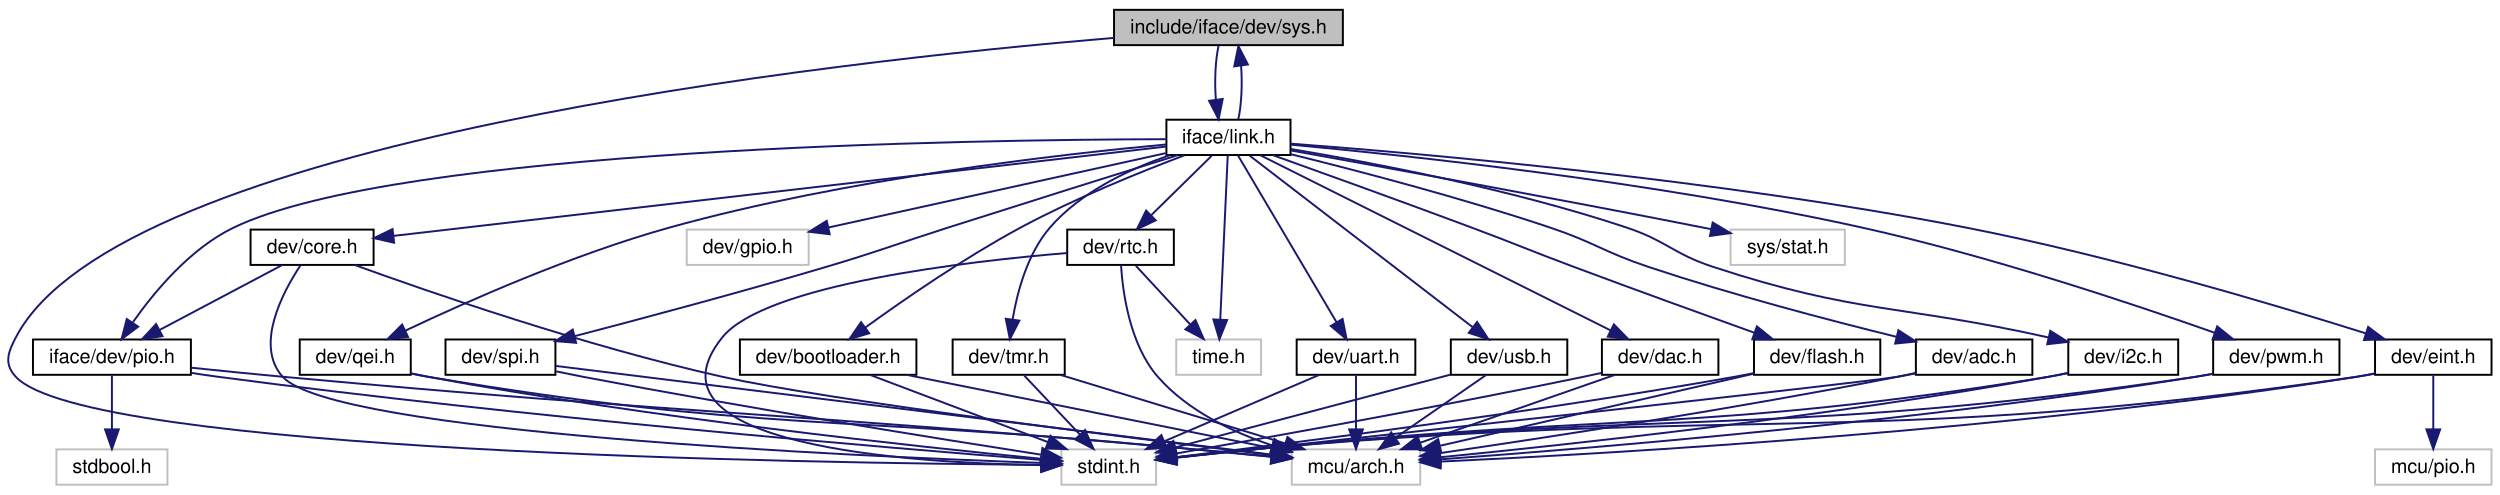
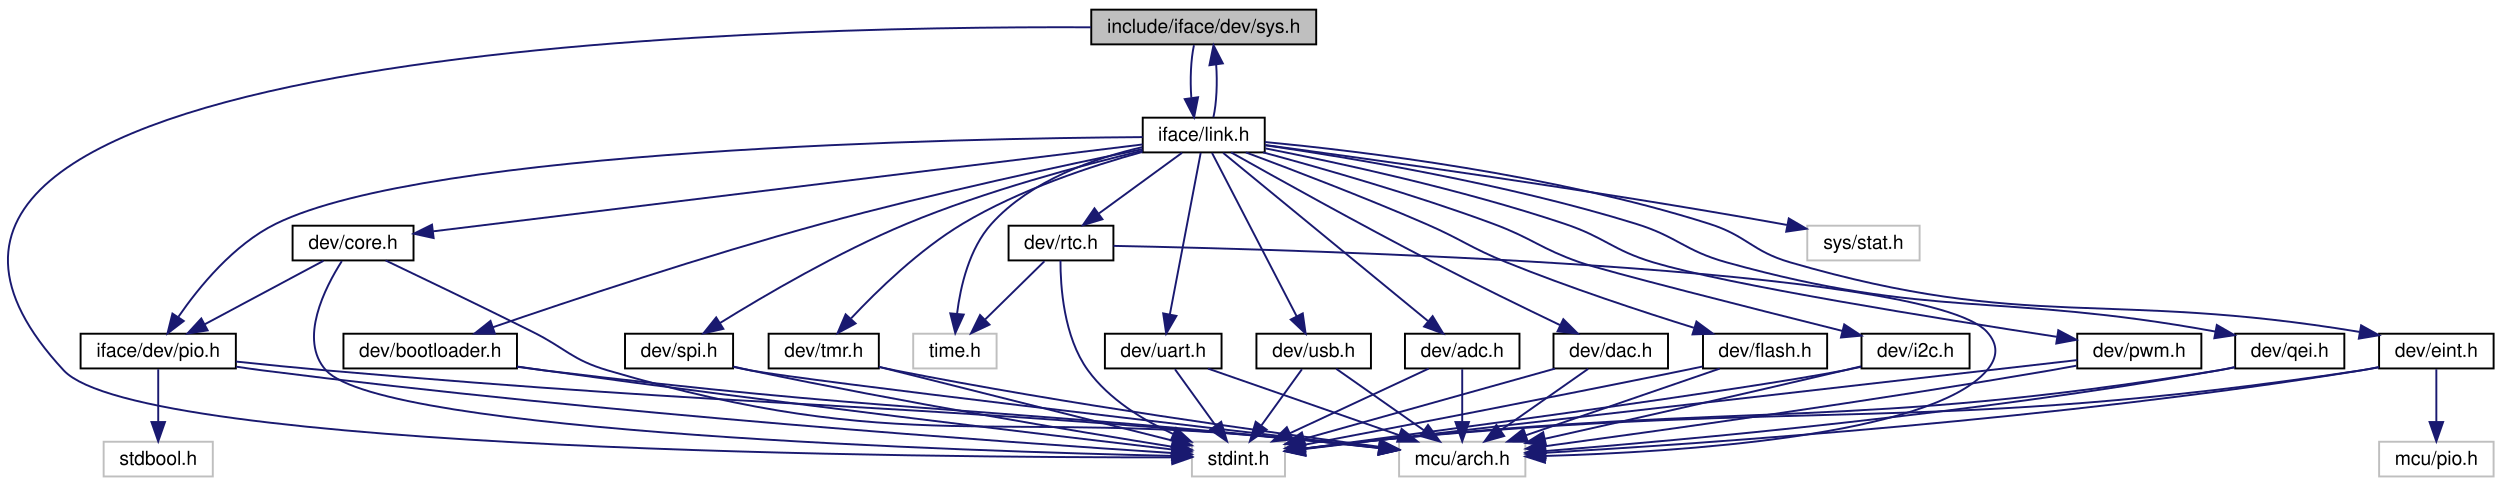
- <svg xmlns="http://www.w3.org/2000/svg" xmlns:xlink="http://www.w3.org/1999/xlink" width="1274pt" height="252pt" viewBox="0.00 0.00 1274.04 252.00">
+ <svg xmlns="http://www.w3.org/2000/svg" xmlns:xlink="http://www.w3.org/1999/xlink" width="1296pt" height="252pt" viewBox="0.00 0.00 1296.02 252.00">
  <g id="graph0" class="graph" transform="scale(1 1) rotate(0) translate(4 248)">
    <g id="node1" class="node">
-       <polygon fill="#bfbfbf" stroke="black" points="563.735,-225 563.735,-243 680.345,-243 680.345,-225 563.735,-225" />
-       <text text-anchor="middle" x="622.04" y="-231" font-family="Helvetica,sans-Serif" font-size="10.00">include/iface/dev/sys.h</text>
+       <polygon fill="#bfbfbf" stroke="black" points="561.719,-225 561.719,-243 678.33,-243 678.33,-225 561.719,-225" />
+       <text text-anchor="middle" x="620.025" y="-231" font-family="Helvetica,sans-Serif" font-size="10.00">include/iface/dev/sys.h</text>
    </g>
    <g id="node2" class="node">
-       <polygon fill="none" stroke="#bfbfbf" points="536.919,-1 536.919,-19 585.16,-19 585.16,-1 536.919,-1" />
-       <text text-anchor="middle" x="561.04" y="-7" font-family="Helvetica,sans-Serif" font-size="10.00">stdint.h</text>
+       <polygon fill="none" stroke="#bfbfbf" points="613.904,-1 613.904,-19 662.145,-19 662.145,-1 613.904,-1" />
+       <text text-anchor="middle" x="638.025" y="-7" font-family="Helvetica,sans-Serif" font-size="10.00">stdint.h</text>
    </g>
    <g id="edge1" class="edge">
-       <path fill="none" stroke="midnightblue" d="M563.681,-228.706C419.877,-216.629 56.344,-176.459 4.04,-76 -0.065,-68.116 -1.987,-62.534 4.04,-56 39.523,-17.535 410.864,-11.943 526.716,-11.135" />
-       <polygon fill="midnightblue" stroke="midnightblue" points="526.823,-14.634 536.801,-11.072 526.78,-7.634 526.823,-14.634" />
+       <path fill="none" stroke="midnightblue" d="M561.527,-233.849C384.2,-234.646 -125.962,-222.862 29.024,-56 68.245,-13.774 480.186,-10.815 603.401,-10.881" />
+       <polygon fill="midnightblue" stroke="midnightblue" points="603.746,-14.382 613.751,-10.895 603.755,-7.382 603.746,-14.382" />
    </g>
    <g id="node3" class="node">
      <g id="a_node3">
        <a xlink:href="iface_2link_8h.html" target="_top" xlink:title="Link Layer Header. ">
-           <polygon fill="none" stroke="black" points="590.417,-169 590.417,-187 653.663,-187 653.663,-169 590.417,-169" />
-           <text text-anchor="middle" x="622.04" y="-175" font-family="Helvetica,sans-Serif" font-size="10.00">iface/link.h</text>
+           <polygon fill="none" stroke="black" points="588.401,-169 588.401,-187 651.648,-187 651.648,-169 588.401,-169" />
+           <text text-anchor="middle" x="620.025" y="-175" font-family="Helvetica,sans-Serif" font-size="10.00">iface/link.h</text>
        </a>
      </g>
    </g>
    <g id="edge2" class="edge">
-       <path fill="none" stroke="midnightblue" d="M616.977,-224.562C615.365,-217.308 614.908,-206.588 615.606,-197.369" />
-       <polygon fill="midnightblue" stroke="midnightblue" points="619.109,-197.59 617.03,-187.201 612.177,-196.619 619.109,-197.59" />
-     </g>
-     <g id="edge55" class="edge">
-       <path fill="none" stroke="midnightblue" d="M627.049,-187.201C628.704,-194.459 629.179,-205.313 628.473,-214.633" />
-       <polygon fill="midnightblue" stroke="midnightblue" points="625.003,-214.178 627.102,-224.562 631.937,-215.135 625.003,-214.178" />
+       <path fill="none" stroke="midnightblue" d="M614.962,-224.562C613.35,-217.308 612.893,-206.588 613.591,-197.369" />
+       <polygon fill="midnightblue" stroke="midnightblue" points="617.094,-197.59 615.015,-187.201 610.162,-196.619 617.094,-197.59" />
+     </g>
+     <g id="edge54" class="edge">
+       <path fill="none" stroke="midnightblue" d="M625.034,-187.201C626.689,-194.459 627.164,-205.313 626.458,-214.633" />
+       <polygon fill="midnightblue" stroke="midnightblue" points="622.988,-214.178 625.087,-224.562 629.922,-215.135 622.988,-214.178" />
    </g>
    <g id="node4" class="node">
-       <polygon fill="none" stroke="#bfbfbf" points="877.922,-113 877.922,-131 936.158,-131 936.158,-113 877.922,-113" />
-       <text text-anchor="middle" x="907.04" y="-119" font-family="Helvetica,sans-Serif" font-size="10.00">sys/stat.h</text>
+       <polygon fill="none" stroke="#bfbfbf" points="932.906,-113 932.906,-131 991.143,-131 991.143,-113 932.906,-113" />
+       <text text-anchor="middle" x="962.025" y="-119" font-family="Helvetica,sans-Serif" font-size="10.00">sys/stat.h</text>
    </g>
    <g id="edge3" class="edge">
-       <path fill="none" stroke="midnightblue" d="M653.795,-171.33C700.087,-163.011 788.787,-146.87 864.04,-132 865.302,-131.751 866.585,-131.495 867.881,-131.235" />
-       <polygon fill="midnightblue" stroke="midnightblue" points="868.815,-134.616 877.914,-129.189 867.416,-127.758 868.815,-134.616" />
+       <path fill="none" stroke="midnightblue" d="M651.983,-172.799C706.786,-165.459 822.15,-149.413 919.025,-132 920.113,-131.804 921.216,-131.602 922.329,-131.394" />
+       <polygon fill="midnightblue" stroke="midnightblue" points="923.314,-134.768 932.46,-129.419 921.975,-127.898 923.314,-134.768" />
    </g>
    <g id="node5" class="node">
-       <polygon fill="none" stroke="#bfbfbf" points="595.424,-57 595.424,-75 638.655,-75 638.655,-57 595.424,-57" />
-       <text text-anchor="middle" x="617.04" y="-63" font-family="Helvetica,sans-Serif" font-size="10.00">time.h</text>
+       <polygon fill="none" stroke="#bfbfbf" points="469.409,-57 469.409,-75 512.64,-75 512.64,-57 469.409,-57" />
+       <text text-anchor="middle" x="491.025" y="-63" font-family="Helvetica,sans-Serif" font-size="10.00">time.h</text>
    </g>
    <g id="edge4" class="edge">
-       <path fill="none" stroke="midnightblue" d="M621.664,-168.732C620.864,-151.127 618.975,-109.575 617.875,-85.372" />
-       <polygon fill="midnightblue" stroke="midnightblue" points="621.357,-84.896 617.406,-75.065 614.364,-85.213 621.357,-84.896" />
+       <path fill="none" stroke="midnightblue" d="M588.224,-171.728C563.585,-166.026 530.329,-154.532 510.025,-132 498.474,-119.181 493.922,-99.697 492.141,-85.403" />
+       <polygon fill="midnightblue" stroke="midnightblue" points="495.612,-84.922 491.226,-75.278 488.64,-85.553 495.612,-84.922" />
    </g>
    <g id="node6" class="node">
      <g id="a_node6">
        <a xlink:href="adc_8h.html" target="_top" xlink:title="Analog to Digital Converter Header File. ">
-           <polygon fill="none" stroke="black" points="972.358,-57 972.358,-75 1031.72,-75 1031.72,-57 972.358,-57" />
-           <text text-anchor="middle" x="1002.04" y="-63" font-family="Helvetica,sans-Serif" font-size="10.00">dev/adc.h</text>
+           <polygon fill="none" stroke="black" points="724.342,-57 724.342,-75 783.707,-75 783.707,-57 724.342,-57" />
+           <text text-anchor="middle" x="754.025" y="-63" font-family="Helvetica,sans-Serif" font-size="10.00">dev/adc.h</text>
        </a>
      </g>
    </g>
    <g id="edge5" class="edge">
-       <path fill="none" stroke="midnightblue" d="M653.798,-169.416C687.07,-161.208 740.701,-147.234 786.04,-132 808.727,-124.377 813.34,-119.588 836.04,-112 878.642,-97.758 928.499,-84.715 962.372,-76.38" />
-       <polygon fill="midnightblue" stroke="midnightblue" points="963.459,-79.717 972.346,-73.948 961.801,-72.916 963.459,-79.717" />
+       <path fill="none" stroke="midnightblue" d="M630.096,-168.732C652.712,-150.167 707.77,-104.97 736.272,-81.573" />
+       <polygon fill="midnightblue" stroke="midnightblue" points="738.691,-84.115 744.2,-75.065 734.25,-78.705 738.691,-84.115" />
    </g>
    <g id="node8" class="node">
      <g id="a_node8">
        <a xlink:href="bootloader_8h.html" target="_top" xlink:title="Analog to Digital Converter Header File. ">
-           <polygon fill="none" stroke="black" points="373.062,-57 373.062,-75 463.017,-75 463.017,-57 373.062,-57" />
-           <text text-anchor="middle" x="418.04" y="-63" font-family="Helvetica,sans-Serif" font-size="10.00">dev/bootloader.h</text>
+           <polygon fill="none" stroke="black" points="174.047,-57 174.047,-75 264.002,-75 264.002,-57 174.047,-57" />
+           <text text-anchor="middle" x="219.025" y="-63" font-family="Helvetica,sans-Serif" font-size="10.00">dev/bootloader.h</text>
        </a>
      </g>
    </g>
    <g id="edge8" class="edge">
-       <path fill="none" stroke="midnightblue" d="M599.561,-168.845C577.716,-160.599 543.858,-146.965 516.04,-132 487.325,-116.553 456.297,-95.081 437.017,-81.114" />
-       <polygon fill="midnightblue" stroke="midnightblue" points="438.934,-78.18 428.797,-75.097 434.799,-83.828 438.934,-78.18" />
+       <path fill="none" stroke="midnightblue" d="M588.267,-170.665C548.983,-162.627 480.174,-147.886 422.025,-132 361.143,-115.368 291.285,-92.048 251.43,-78.333" />
+       <polygon fill="midnightblue" stroke="midnightblue" points="252.563,-75.021 241.968,-75.063 250.276,-81.637 252.563,-75.021" />
    </g>
    <g id="node9" class="node">
      <g id="a_node9">
        <a xlink:href="core_8h.html" target="_top" xlink:title="Analog to Digital Converter Header File. ">
-           <polygon fill="none" stroke="black" points="123.693,-113 123.693,-131 186.387,-131 186.387,-113 123.693,-113" />
-           <text text-anchor="middle" x="155.04" y="-119" font-family="Helvetica,sans-Serif" font-size="10.00">dev/core.h</text>
+           <polygon fill="none" stroke="black" points="147.677,-113 147.677,-131 210.372,-131 210.372,-113 147.677,-113" />
+           <text text-anchor="middle" x="179.025" y="-119" font-family="Helvetica,sans-Serif" font-size="10.00">dev/core.h</text>
        </a>
      </g>
    </g>
    <g id="edge11" class="edge">
-       <path fill="none" stroke="midnightblue" d="M590.308,-173.331C508.175,-163.834 288.626,-138.447 196.568,-127.802" />
-       <polygon fill="midnightblue" stroke="midnightblue" points="196.843,-124.311 186.508,-126.639 196.039,-131.264 196.843,-124.311" />
+       <path fill="none" stroke="midnightblue" d="M588.309,-173.116C510.12,-163.542 308.13,-138.809 220.55,-128.085" />
+       <polygon fill="midnightblue" stroke="midnightblue" points="220.804,-124.59 210.453,-126.848 219.953,-131.538 220.804,-124.59" />
    </g>
    <g id="node10" class="node">
      <g id="a_node10">
        <a xlink:href="pio_8h.html" target="_top" xlink:title="General Purpose Input/Output Header File. ">
-           <polygon fill="none" stroke="black" points="12.796,-57 12.796,-75 93.283,-75 93.283,-57 12.796,-57" />
-           <text text-anchor="middle" x="53.04" y="-63" font-family="Helvetica,sans-Serif" font-size="10.00">iface/dev/pio.h</text>
+           <polygon fill="none" stroke="black" points="37.781,-57 37.781,-75 118.268,-75 118.268,-57 37.781,-57" />
+           <text text-anchor="middle" x="78.025" y="-63" font-family="Helvetica,sans-Serif" font-size="10.00">iface/dev/pio.h</text>
+         </a>
+       </g>
+     </g>
+     <g id="edge18" class="edge">
+       <path fill="none" stroke="midnightblue" d="M588.364,-176.926C494.378,-176.259 218.593,-170.948 139.025,-132 117.154,-121.294 99.124,-99.194 88.476,-83.75" />
+       <polygon fill="midnightblue" stroke="midnightblue" points="91.246,-81.593 82.831,-75.156 85.395,-85.436 91.246,-81.593" />
+     </g>
+     <g id="node12" class="node">
+       <g id="a_node12">
+         <a xlink:href="dac_8h.html" target="_top" xlink:title="DAC Header File. ">
+           <polygon fill="none" stroke="black" points="801.342,-57 801.342,-75 860.707,-75 860.707,-57 801.342,-57" />
+           <text text-anchor="middle" x="831.025" y="-63" font-family="Helvetica,sans-Serif" font-size="10.00">dev/dac.h</text>
        </a>
      </g>
    </g>
    <g id="edge19" class="edge">
-       <path fill="none" stroke="midnightblue" d="M590.081,-177.071C492.436,-176.84 199.533,-172.687 115.04,-132 92.932,-121.354 74.579,-99.24 63.716,-83.777" />
-       <polygon fill="midnightblue" stroke="midnightblue" points="66.426,-81.533 57.954,-75.17 60.609,-85.427 66.426,-81.533" />
-     </g>
-     <g id="node12" class="node">
-       <polygon fill="none" stroke="#bfbfbf" points="345.966,-113 345.966,-131 408.113,-131 408.113,-113 345.966,-113" />
-       <text text-anchor="middle" x="377.04" y="-119" font-family="Helvetica,sans-Serif" font-size="10.00">dev/gpio.h</text>
-     </g>
-     <g id="edge18" class="edge">
-       <path fill="none" stroke="midnightblue" d="M590.01,-169.94C545.932,-160.225 466.545,-142.728 418.138,-132.058" />
-       <polygon fill="midnightblue" stroke="midnightblue" points="418.821,-128.625 408.302,-129.891 417.315,-135.461 418.821,-128.625" />
+       <path fill="none" stroke="midnightblue" d="M634.201,-168.987C656.394,-156.504 700.762,-131.795 739.025,-112 760.978,-100.642 786.218,-88.35 804.701,-79.487" />
+       <polygon fill="midnightblue" stroke="midnightblue" points="806.44,-82.536 813.954,-75.067 803.422,-76.22 806.44,-82.536" />
    </g>
    <g id="node13" class="node">
      <g id="a_node13">
-         <a xlink:href="dac_8h.html" target="_top" xlink:title="DAC Header File. ">
-           <polygon fill="none" stroke="black" points="812.358,-57 812.358,-75 871.722,-75 871.722,-57 812.358,-57" />
-           <text text-anchor="middle" x="842.04" y="-63" font-family="Helvetica,sans-Serif" font-size="10.00">dev/dac.h</text>
-         </a>
-       </g>
-     </g>
-     <g id="edge20" class="edge">
-       <path fill="none" stroke="midnightblue" d="M638.217,-168.911C676.12,-149.96 770.912,-102.564 816.614,-79.713" />
-       <polygon fill="midnightblue" stroke="midnightblue" points="818.46,-82.703 825.839,-75.1 815.329,-76.442 818.46,-82.703" />
-     </g>
-     <g id="node14" class="node">
-       <g id="a_node14">
        <a xlink:href="eint_8h.html" target="_top" xlink:title="External Interrupt Header File. ">
-           <polygon fill="none" stroke="black" points="1206.36,-57 1206.36,-75 1265.72,-75 1265.72,-57 1206.36,-57" />
-           <text text-anchor="middle" x="1236.04" y="-63" font-family="Helvetica,sans-Serif" font-size="10.00">dev/eint.h</text>
-         </a>
-       </g>
-     </g>
-     <g id="edge23" class="edge">
-       <path fill="none" stroke="midnightblue" d="M653.728,-174.794C718.744,-169.921 871.733,-156.666 998.04,-132 1071.52,-117.651 1155.6,-92.597 1201.56,-78.143" />
-       <polygon fill="midnightblue" stroke="midnightblue" points="1202.84,-81.411 1211.31,-75.055 1200.72,-74.737 1202.84,-81.411" />
+           <polygon fill="none" stroke="black" points="1229.34,-57 1229.34,-75 1288.71,-75 1288.71,-57 1229.34,-57" />
+           <text text-anchor="middle" x="1259.02" y="-63" font-family="Helvetica,sans-Serif" font-size="10.00">dev/eint.h</text>
+         </a>
+       </g>
+     </g>
+     <g id="edge22" class="edge">
+       <path fill="none" stroke="midnightblue" d="M651.74,-174.38C701.688,-169.629 801.302,-157.614 882.025,-132 901.731,-125.747 904.17,-117.768 924.025,-112 1048.18,-75.932 1087.58,-97.801 1219.22,-75.931" />
+       <polygon fill="midnightblue" stroke="midnightblue" points="1220.02,-79.346 1229.28,-74.205 1218.83,-72.447 1220.02,-79.346" />
+     </g>
+     <g id="node15" class="node">
+       <g id="a_node15">
+         <a xlink:href="flash_8h.html" target="_top" xlink:title="Flash Memory Header File. ">
+           <polygon fill="none" stroke="black" points="878.842,-57 878.842,-75 943.207,-75 943.207,-57 878.842,-57" />
+           <text text-anchor="middle" x="911.025" y="-63" font-family="Helvetica,sans-Serif" font-size="10.00">dev/flash.h</text>
+         </a>
+       </g>
+     </g>
+     <g id="edge26" class="edge">
+       <path fill="none" stroke="midnightblue" d="M641.832,-168.997C665.103,-160.334 702.957,-145.888 735.025,-132 753.997,-123.783 757.857,-119.749 777.025,-112 809.303,-98.95 846.961,-86.543 874.121,-78.075" />
+       <polygon fill="midnightblue" stroke="midnightblue" points="875.461,-81.324 883.983,-75.029 873.396,-74.636 875.461,-81.324" />
    </g>
    <g id="node16" class="node">
      <g id="a_node16">
-         <a xlink:href="flash_8h.html" target="_top" xlink:title="Flash Memory Header File. ">
-           <polygon fill="none" stroke="black" points="889.858,-57 889.858,-75 954.222,-75 954.222,-57 889.858,-57" />
-           <text text-anchor="middle" x="922.04" y="-63" font-family="Helvetica,sans-Serif" font-size="10.00">dev/flash.h</text>
-         </a>
-       </g>
-     </g>
-     <g id="edge27" class="edge">
-       <path fill="none" stroke="midnightblue" d="M644.488,-168.999C669.363,-160.098 710.643,-145.228 746.04,-132 769.234,-123.332 774.845,-120.668 798.04,-112 829.15,-100.373 864.805,-87.479 889.873,-78.484" />
-       <polygon fill="midnightblue" stroke="midnightblue" points="891.358,-81.669 899.592,-75.001 888.997,-75.08 891.358,-81.669" />
+         <a xlink:href="i2c_8h.html" target="_top" xlink:title="I2C Header File. ">
+           <polygon fill="none" stroke="black" points="961.012,-57 961.012,-75 1017.04,-75 1017.04,-57 961.012,-57" />
+           <text text-anchor="middle" x="989.025" y="-63" font-family="Helvetica,sans-Serif" font-size="10.00">dev/i2c.h</text>
+         </a>
+       </g>
+     </g>
+     <g id="edge29" class="edge">
+       <path fill="none" stroke="midnightblue" d="M650.852,-168.983C681.442,-160.741 729.488,-147.02 770.025,-132 790.547,-124.396 794.36,-119.209 815.025,-112 827.856,-107.524 903.807,-88.299 951.025,-76.473" />
+       <polygon fill="midnightblue" stroke="midnightblue" points="952.067,-79.82 960.919,-73.998 950.368,-73.029 952.067,-79.82" />
    </g>
    <g id="node17" class="node">
      <g id="a_node17">
-         <a xlink:href="i2c_8h.html" target="_top" xlink:title="I2C Header File. ">
-           <polygon fill="none" stroke="black" points="1050.03,-57 1050.03,-75 1106.05,-75 1106.05,-57 1050.03,-57" />
-           <text text-anchor="middle" x="1078.04" y="-63" font-family="Helvetica,sans-Serif" font-size="10.00">dev/i2c.h</text>
-         </a>
-       </g>
-     </g>
-     <g id="edge30" class="edge">
-       <path fill="none" stroke="midnightblue" d="M653.891,-172.058C694.34,-165.302 765.978,-151.729 825.04,-132 845.414,-125.194 848.629,-118.697 869.04,-112 942.834,-87.786 964.246,-92.951 1040.04,-76 1040.14,-75.978 1040.24,-75.956 1040.34,-75.933" />
-       <polygon fill="midnightblue" stroke="midnightblue" points="1040.87,-79.403 1049.84,-73.763 1039.31,-72.579 1040.87,-79.403" />
+         <a xlink:href="pwm_8h.html" target="_top" xlink:title="Pulse Width Modulation Header File. ">
+           <polygon fill="none" stroke="black" points="1072.85,-57 1072.85,-75 1137.2,-75 1137.2,-57 1072.85,-57" />
+           <text text-anchor="middle" x="1105.02" y="-63" font-family="Helvetica,sans-Serif" font-size="10.00">dev/pwm.h</text>
+         </a>
+       </g>
+     </g>
+     <g id="edge32" class="edge">
+       <path fill="none" stroke="midnightblue" d="M651.93,-171.084C689.538,-163.709 753.671,-149.867 807.025,-132 828.164,-124.921 831.684,-118.448 853.025,-112 891.431,-100.396 1001.02,-82.776 1062.27,-73.398" />
+       <polygon fill="midnightblue" stroke="midnightblue" points="1063.04,-76.822 1072.39,-71.856 1061.98,-69.902 1063.04,-76.822" />
    </g>
    <g id="node18" class="node">
      <g id="a_node18">
-         <a xlink:href="pwm_8h.html" target="_top" xlink:title="Pulse Width Modulation Header File. ">
-           <polygon fill="none" stroke="black" points="1123.86,-57 1123.86,-75 1188.22,-75 1188.22,-57 1123.86,-57" />
-           <text text-anchor="middle" x="1156.04" y="-63" font-family="Helvetica,sans-Serif" font-size="10.00">dev/pwm.h</text>
-         </a>
-       </g>
-     </g>
-     <g id="edge33" class="edge">
-       <path fill="none" stroke="midnightblue" d="M653.976,-174.264C712.301,-168.889 839.75,-155.393 945.04,-132 1009.89,-117.591 1083.64,-92.901 1124.52,-78.454" />
-       <polygon fill="midnightblue" stroke="midnightblue" points="1125.93,-81.666 1134.18,-75.014 1123.58,-75.072 1125.93,-81.666" />
+         <a xlink:href="qei_8h.html" target="_top" xlink:title="Quadrature Encoder Interface Header File. ">
+           <polygon fill="none" stroke="black" points="1154.73,-57 1154.73,-75 1211.32,-75 1211.32,-57 1154.73,-57" />
+           <text text-anchor="middle" x="1183.02" y="-63" font-family="Helvetica,sans-Serif" font-size="10.00">dev/qei.h</text>
+         </a>
+       </g>
+     </g>
+     <g id="edge35" class="edge">
+       <path fill="none" stroke="midnightblue" d="M651.693,-172.722C695.55,-166.329 776.958,-152.767 844.025,-132 865.71,-125.285 869.153,-118.083 891.025,-112 998.173,-82.198 1031.72,-96.671 1144.35,-76.143" />
+       <polygon fill="midnightblue" stroke="midnightblue" points="1145.22,-79.541 1154.4,-74.257 1143.93,-72.661 1145.22,-79.541" />
    </g>
    <g id="node19" class="node">
      <g id="a_node19">
-         <a xlink:href="qei_8h.html" target="_top" xlink:title="Quadrature Encoder Interface Header File. ">
-           <polygon fill="none" stroke="black" points="148.747,-57 148.747,-75 205.333,-75 205.333,-57 148.747,-57" />
-           <text text-anchor="middle" x="177.04" y="-63" font-family="Helvetica,sans-Serif" font-size="10.00">dev/qei.h</text>
-         </a>
-       </g>
-     </g>
-     <g id="edge36" class="edge">
-       <path fill="none" stroke="midnightblue" d="M590.33,-174.385C537.17,-169.474 427.046,-157.03 337.04,-132 288.037,-118.372 233.72,-94.263 202.649,-79.548" />
-       <polygon fill="midnightblue" stroke="midnightblue" points="203.945,-76.288 193.415,-75.125 200.922,-82.601 203.945,-76.288" />
+         <a xlink:href="rtc_8h.html" target="_top" xlink:title="Real Time Clock Header File. ">
+           <polygon fill="none" stroke="black" points="518.85,-113 518.85,-131 573.199,-131 573.199,-113 518.85,-113" />
+           <text text-anchor="middle" x="546.025" y="-119" font-family="Helvetica,sans-Serif" font-size="10.00">dev/rtc.h</text>
+         </a>
+       </g>
+     </g>
+     <g id="edge38" class="edge">
+       <path fill="none" stroke="midnightblue" d="M608.786,-168.799C597.376,-160.473 579.479,-147.413 565.711,-137.366" />
+       <polygon fill="midnightblue" stroke="midnightblue" points="567.51,-134.346 557.369,-131.279 563.384,-140.001 567.51,-134.346" />
    </g>
    <g id="node20" class="node">
      <g id="a_node20">
-         <a xlink:href="rtc_8h.html" target="_top" xlink:title="Real Time Clock Header File. ">
-           <polygon fill="none" stroke="black" points="539.865,-113 539.865,-131 594.215,-131 594.215,-113 539.865,-113" />
-           <text text-anchor="middle" x="567.04" y="-119" font-family="Helvetica,sans-Serif" font-size="10.00">dev/rtc.h</text>
-         </a>
-       </g>
-     </g>
-     <g id="edge39" class="edge">
-       <path fill="none" stroke="midnightblue" d="M613.446,-168.562C605.245,-160.511 592.697,-148.191 582.715,-138.391" />
-       <polygon fill="midnightblue" stroke="midnightblue" points="584.981,-135.71 575.393,-131.201 580.077,-140.705 584.981,-135.71" />
+         <a xlink:href="spi_8h.html" target="_top" xlink:title="Serial Peripheral Interface Header File. ">
+           <polygon fill="none" stroke="black" points="320.012,-57 320.012,-75 376.037,-75 376.037,-57 320.012,-57" />
+           <text text-anchor="middle" x="348.025" y="-63" font-family="Helvetica,sans-Serif" font-size="10.00">dev/spi.h</text>
+         </a>
+       </g>
+     </g>
+     <g id="edge42" class="edge">
+       <path fill="none" stroke="midnightblue" d="M588.363,-169.906C556.735,-162.323 507.05,-149.051 466.025,-132 430.718,-117.326 392.385,-94.887 369.288,-80.584" />
+       <polygon fill="midnightblue" stroke="midnightblue" points="370.99,-77.52 360.657,-75.177 367.273,-83.452 370.99,-77.52" />
    </g>
    <g id="node21" class="node">
      <g id="a_node21">
-         <a xlink:href="spi_8h.html" target="_top" xlink:title="Serial Peripheral Interface Header File. ">
-           <polygon fill="none" stroke="black" points="223.028,-57 223.028,-75 279.052,-75 279.052,-57 223.028,-57" />
-           <text text-anchor="middle" x="251.04" y="-63" font-family="Helvetica,sans-Serif" font-size="10.00">dev/spi.h</text>
-         </a>
-       </g>
-     </g>
-     <g id="edge43" class="edge">
-       <path fill="none" stroke="midnightblue" d="M596.189,-168.926C567.534,-159.963 519.957,-145.037 479.04,-132 451.453,-123.21 444.798,-120.234 417.04,-112 373.326,-99.032 322.698,-85.524 288.959,-76.733" />
-       <polygon fill="midnightblue" stroke="midnightblue" points="289.615,-73.288 279.056,-74.163 287.856,-80.063 289.615,-73.288" />
+         <a xlink:href="tmr_8h.html" target="_top" xlink:title="Timer Header File. ">
+           <polygon fill="none" stroke="black" points="394.458,-57 394.458,-75 451.591,-75 451.591,-57 394.458,-57" />
+           <text text-anchor="middle" x="423.025" y="-63" font-family="Helvetica,sans-Serif" font-size="10.00">dev/tmr.h</text>
+         </a>
+       </g>
+     </g>
+     <g id="edge45" class="edge">
+       <path fill="none" stroke="midnightblue" d="M588.216,-169.247C562.011,-162.013 524.502,-149.668 495.025,-132 472.566,-118.539 450.828,-97.452 437.221,-82.968" />
+       <polygon fill="midnightblue" stroke="midnightblue" points="439.54,-80.319 430.204,-75.31 434.379,-85.047 439.54,-80.319" />
    </g>
    <g id="node22" class="node">
      <g id="a_node22">
-         <a xlink:href="tmr_8h.html" target="_top" xlink:title="Timer Header File. ">
-           <polygon fill="none" stroke="black" points="481.473,-57 481.473,-75 538.606,-75 538.606,-57 481.473,-57" />
-           <text text-anchor="middle" x="510.04" y="-63" font-family="Helvetica,sans-Serif" font-size="10.00">dev/tmr.h</text>
-         </a>
-       </g>
-     </g>
-     <g id="edge46" class="edge">
-       <path fill="none" stroke="midnightblue" d="M591.99,-168.868C572.133,-162.051 546.931,-150.413 531.04,-132 519.668,-118.824 514.433,-99.391 512.036,-85.207" />
-       <polygon fill="midnightblue" stroke="midnightblue" points="515.486,-84.608 510.659,-75.176 508.551,-85.559 515.486,-84.608" />
+         <a xlink:href="uart_8h.html" target="_top" xlink:title="Universal Asynchronous Receiver/Transmitter Header File. ">
+           <polygon fill="none" stroke="black" points="568.788,-57 568.788,-75 629.261,-75 629.261,-57 568.788,-57" />
+           <text text-anchor="middle" x="599.025" y="-63" font-family="Helvetica,sans-Serif" font-size="10.00">dev/uart.h</text>
+         </a>
+       </g>
+     </g>
+     <g id="edge48" class="edge">
+       <path fill="none" stroke="midnightblue" d="M618.446,-168.732C615.07,-151.047 607.08,-109.196 602.469,-85.043" />
+       <polygon fill="midnightblue" stroke="midnightblue" points="605.877,-84.231 600.564,-75.065 599.002,-85.544 605.877,-84.231" />
    </g>
    <g id="node23" class="node">
      <g id="a_node23">
-         <a xlink:href="uart_8h.html" target="_top" xlink:title="Universal Asynchronous Receiver/Transmitter Header File. ">
-           <polygon fill="none" stroke="black" points="656.803,-57 656.803,-75 717.276,-75 717.276,-57 656.803,-57" />
-           <text text-anchor="middle" x="687.04" y="-63" font-family="Helvetica,sans-Serif" font-size="10.00">dev/uart.h</text>
-         </a>
-       </g>
+         <a xlink:href="usb_8h.html" target="_top" xlink:title="Universal Serial Bus Header File. ">
+           <polygon fill="none" stroke="black" points="647.342,-57 647.342,-75 706.707,-75 706.707,-57 647.342,-57" />
+           <text text-anchor="middle" x="677.025" y="-63" font-family="Helvetica,sans-Serif" font-size="10.00">dev/usb.h</text>
+         </a>
+       </g>
+     </g>
+     <g id="edge51" class="edge">
+       <path fill="none" stroke="midnightblue" d="M624.309,-168.732C633.597,-150.807 655.75,-108.056 668.18,-84.069" />
+       <polygon fill="midnightblue" stroke="midnightblue" points="671.352,-85.554 672.845,-75.065 665.137,-82.333 671.352,-85.554" />
+     </g>
+     <g id="edge6" class="edge">
+       <path fill="none" stroke="midnightblue" d="M736.658,-56.916C717.609,-48.048 686.807,-33.709 664.691,-23.414" />
+       <polygon fill="midnightblue" stroke="midnightblue" points="666.053,-20.187 655.51,-19.14 663.098,-26.533 666.053,-20.187" />
+     </g>
+     <g id="node7" class="node">
+       <polygon fill="none" stroke="#bfbfbf" points="721.293,-1 721.293,-19 786.756,-19 786.756,-1 721.293,-1" />
+       <text text-anchor="middle" x="754.025" y="-7" font-family="Helvetica,sans-Serif" font-size="10.00">mcu/arch.h</text>
+     </g>
+     <g id="edge7" class="edge">
+       <path fill="none" stroke="midnightblue" d="M754.025,-56.562C754.025,-49.308 754.025,-38.588 754.025,-29.369" />
+       <polygon fill="midnightblue" stroke="midnightblue" points="757.525,-29.201 754.025,-19.201 750.525,-29.201 757.525,-29.201" />
+     </g>
+     <g id="edge9" class="edge">
+       <path fill="none" stroke="midnightblue" d="M264.104,-57.995C268.802,-57.304 273.509,-56.627 278.025,-56 397.404,-39.437 539.449,-22.493 603.581,-14.991" />
+       <polygon fill="midnightblue" stroke="midnightblue" points="604.023,-18.464 613.55,-13.828 603.212,-11.511 604.023,-18.464" />
+     </g>
+     <g id="edge10" class="edge">
+       <path fill="none" stroke="midnightblue" d="M264.084,-57.842C268.786,-57.18 273.499,-56.552 278.025,-56 452.132,-34.766 496.497,-37.455 671.025,-20 683.998,-18.703 698.102,-17.206 710.94,-15.81" />
+       <polygon fill="midnightblue" stroke="midnightblue" points="711.359,-19.285 720.919,-14.718 710.598,-12.326 711.359,-19.285" />
+     </g>
+     <g id="edge12" class="edge">
+       <path fill="none" stroke="midnightblue" d="M173.217,-112.641C164.515,-99 150.579,-71.885 165.025,-56 194.438,-23.655 499.508,-14.021 603.512,-11.665" />
+       <polygon fill="midnightblue" stroke="midnightblue" points="603.856,-15.158 613.778,-11.441 603.704,-8.16 603.856,-15.158" />
+     </g>
+     <g id="edge13" class="edge">
+       <path fill="none" stroke="midnightblue" d="M195.883,-112.987C214.558,-104.077 245.535,-89.199 272.025,-76 289.46,-67.313 292.34,-61.51 311.025,-56 465.256,-10.519 511.093,-36.667 671.025,-20 683.992,-18.649 698.095,-17.136 710.933,-15.742" />
+       <polygon fill="midnightblue" stroke="midnightblue" points="711.35,-19.217 720.913,-14.654 710.592,-12.258 711.35,-19.217" />
+     </g>
+     <g id="edge14" class="edge">
+       <path fill="none" stroke="midnightblue" d="M163.685,-112.799C147.351,-104.065 121.274,-90.123 102.178,-79.914" />
+       <polygon fill="midnightblue" stroke="midnightblue" points="103.647,-76.73 93.178,-75.102 100.346,-82.903 103.647,-76.73" />
+     </g>
+     <g id="edge16" class="edge">
+       <path fill="none" stroke="midnightblue" d="M118.372,-57.929C122.969,-57.227 127.593,-56.566 132.025,-56 308.865,-33.433 521.918,-18.448 603.739,-13.141" />
+       <polygon fill="midnightblue" stroke="midnightblue" points="603.973,-16.633 613.728,-12.499 603.524,-9.648 603.973,-16.633" />
+     </g>
+     <g id="edge17" class="edge">
+       <path fill="none" stroke="midnightblue" d="M118.281,-60.564C132.981,-59.016 149.746,-57.333 165.025,-56 389.628,-36.398 446.47,-40.156 671.025,-20 684.01,-18.834 698.118,-17.377 710.956,-15.976" />
+       <polygon fill="midnightblue" stroke="midnightblue" points="711.379,-19.451 720.934,-14.872 710.609,-12.493 711.379,-19.451" />
+     </g>
+     <g id="node11" class="node">
+       <polygon fill="none" stroke="#bfbfbf" points="49.732,-1 49.732,-19 106.318,-19 106.318,-1 49.732,-1" />
+       <text text-anchor="middle" x="78.025" y="-7" font-family="Helvetica,sans-Serif" font-size="10.00">stdbool.h</text>
+     </g>
+     <g id="edge15" class="edge">
+       <path fill="none" stroke="midnightblue" d="M78.025,-56.562C78.025,-49.308 78.025,-38.588 78.025,-29.369" />
+       <polygon fill="midnightblue" stroke="midnightblue" points="81.525,-29.201 78.025,-19.201 74.525,-29.201 81.525,-29.201" />
+     </g>
+     <g id="edge20" class="edge">
+       <path fill="none" stroke="midnightblue" d="M802.13,-56.916C767.335,-47.18 708.973,-30.851 672.037,-20.517" />
+       <polygon fill="midnightblue" stroke="midnightblue" points="672.799,-17.095 662.225,-17.771 670.913,-23.836 672.799,-17.095" />
+     </g>
+     <g id="edge21" class="edge">
+       <path fill="none" stroke="midnightblue" d="M819.33,-56.799C807.275,-48.345 788.26,-35.009 773.85,-24.904" />
+       <polygon fill="midnightblue" stroke="midnightblue" points="775.774,-21.978 765.577,-19.102 771.755,-27.709 775.774,-21.978" />
+     </g>
+     <g id="edge23" class="edge">
+       <path fill="none" stroke="midnightblue" d="M1229.31,-57.639C1226.18,-57.017 1223.05,-56.453 1220.02,-56 996.181,-22.45 937.329,-41.67 712.025,-20 699.041,-18.751 684.812,-17.091 672.33,-15.537" />
+       <polygon fill="midnightblue" stroke="midnightblue" points="672.682,-12.053 662.321,-14.267 671.801,-18.998 672.682,-12.053" />
+     </g>
+     <g id="edge24" class="edge">
+       <path fill="none" stroke="midnightblue" d="M1229.29,-57.718C1226.17,-57.08 1223.04,-56.492 1220.02,-56 1065.39,-30.802 879.429,-18.038 796.983,-13.269" />
+       <polygon fill="midnightblue" stroke="midnightblue" points="797.165,-9.774 786.983,-12.7 796.768,-16.762 797.165,-9.774" />
+     </g>
+     <g id="node14" class="node">
+       <polygon fill="none" stroke="#bfbfbf" points="1229.35,-1 1229.35,-19 1288.7,-19 1288.7,-1 1229.35,-1" />
+       <text text-anchor="middle" x="1259.02" y="-7" font-family="Helvetica,sans-Serif" font-size="10.00">mcu/pio.h</text>
+     </g>
+     <g id="edge25" class="edge">
+       <path fill="none" stroke="midnightblue" d="M1259.02,-56.562C1259.02,-49.308 1259.02,-38.588 1259.02,-29.369" />
+       <polygon fill="midnightblue" stroke="midnightblue" points="1262.52,-29.201 1259.02,-19.201 1255.52,-29.201 1262.52,-29.201" />
+     </g>
+     <g id="edge27" class="edge">
+       <path fill="none" stroke="midnightblue" d="M878.478,-57.963C875.285,-57.291 872.093,-56.628 869.025,-56 799.208,-41.721 717.299,-26.011 672.183,-17.447" />
+       <polygon fill="midnightblue" stroke="midnightblue" points="672.809,-14.004 662.332,-15.58 671.506,-20.881 672.809,-14.004" />
+     </g>
+     <g id="edge28" class="edge">
+       <path fill="none" stroke="midnightblue" d="M887.52,-56.916C860.852,-47.743 817.165,-32.717 787.073,-22.367" />
+       <polygon fill="midnightblue" stroke="midnightblue" points="788.028,-18.994 777.433,-19.051 785.751,-25.613 788.028,-18.994" />
+     </g>
+     <g id="edge30" class="edge">
+       <path fill="none" stroke="midnightblue" d="M960.804,-57.839C957.848,-57.178 954.881,-56.551 952.025,-56 898.918,-45.76 742.459,-24.743 672.505,-15.514" />
+       <polygon fill="midnightblue" stroke="midnightblue" points="672.813,-12.025 662.442,-14.189 671.899,-18.965 672.813,-12.025" />
+     </g>
+     <g id="edge31" class="edge">
+       <path fill="none" stroke="midnightblue" d="M960.753,-58.077C957.807,-57.369 954.856,-56.666 952.025,-56 898.676,-43.45 837.101,-29.547 796.966,-20.563" />
+       <polygon fill="midnightblue" stroke="midnightblue" points="797.514,-17.099 786.992,-18.332 795.987,-23.93 797.514,-17.099" />
+     </g>
+     <g id="edge33" class="edge">
+       <path fill="none" stroke="midnightblue" d="M1072.81,-61.325C985.336,-51.342 747.532,-24.192 712.025,-20 699.072,-18.471 684.848,-16.751 672.363,-15.227" />
+       <polygon fill="midnightblue" stroke="midnightblue" points="672.701,-11.742 662.35,-14.002 671.85,-18.691 672.701,-11.742" />
+     </g>
+     <g id="edge34" class="edge">
+       <path fill="none" stroke="midnightblue" d="M1072.39,-58.42C1067.91,-57.573 1063.36,-56.743 1059.02,-56 965.961,-40.04 856.327,-24.707 797.151,-16.716" />
+       <polygon fill="midnightblue" stroke="midnightblue" points="797.43,-13.222 787.052,-15.358 796.496,-20.16 797.43,-13.222" />
+     </g>
+     <g id="edge36" class="edge">
+       <path fill="none" stroke="midnightblue" d="M1154.43,-57.578C1151.6,-56.985 1148.77,-56.444 1146.02,-56 954.967,-25.033 904.572,-39.688 712.025,-20 699.049,-18.673 684.821,-16.996 672.338,-15.45" />
+       <polygon fill="midnightblue" stroke="midnightblue" points="672.687,-11.967 662.328,-14.194 671.814,-18.912 672.687,-11.967" />
+     </g>
+     <g id="edge37" class="edge">
+       <path fill="none" stroke="midnightblue" d="M1154.42,-57.669C1151.59,-57.057 1148.76,-56.487 1146.02,-56 1020.2,-33.565 869.566,-19.929 797.116,-14.184" />
+       <polygon fill="midnightblue" stroke="midnightblue" points="797.249,-10.683 787.007,-13.393 796.703,-17.662 797.249,-10.683" />
+     </g>
+     <g id="edge40" class="edge">
+       <path fill="none" stroke="midnightblue" d="M545.756,-112.97C545.718,-99.802 547.378,-73.351 560.025,-56 570.929,-41.039 588.436,-30.29 604.104,-23.058" />
+       <polygon fill="midnightblue" stroke="midnightblue" points="605.738,-26.165 613.546,-19.003 602.976,-19.733 605.738,-26.165" />
+     </g>
+     <g id="edge39" class="edge">
+       <path fill="none" stroke="midnightblue" d="M537.431,-112.562C529.23,-104.511 516.682,-92.191 506.7,-82.391" />
+       <polygon fill="midnightblue" stroke="midnightblue" points="508.966,-79.71 499.378,-75.201 504.061,-84.705 508.966,-79.71" />
+     </g>
+     <g id="edge41" class="edge">
+       <path fill="none" stroke="midnightblue" d="M573.249,-120.536C670.327,-118.604 995.382,-109.65 1026.02,-76 1032.01,-69.428 1031.77,-62.779 1026.02,-56 997.165,-21.974 866.088,-13.641 796.976,-11.625" />
+       <polygon fill="midnightblue" stroke="midnightblue" points="796.933,-8.123 786.845,-11.362 796.751,-15.12 796.933,-8.123" />
+     </g>
+     <g id="edge43" class="edge">
+       <path fill="none" stroke="midnightblue" d="M376.265,-57.938C379.217,-57.258 382.178,-56.599 385.025,-56 462.914,-39.617 555.118,-24.213 603.854,-16.381" />
+       <polygon fill="midnightblue" stroke="midnightblue" points="604.536,-19.816 613.858,-14.781 603.431,-12.904 604.536,-19.816" />
+     </g>
+     <g id="edge44" class="edge">
+       <path fill="none" stroke="midnightblue" d="M376.233,-57.778C379.192,-57.128 382.163,-56.521 385.025,-56 416.479,-50.277 620.321,-26.452 710.836,-15.978" />
+       <polygon fill="midnightblue" stroke="midnightblue" points="711.505,-19.424 721.037,-14.798 710.701,-12.47 711.505,-19.424" />
+     </g>
+     <g id="edge46" class="edge">
+       <path fill="none" stroke="midnightblue" d="M452.02,-57.717C491.517,-47.797 562.102,-30.069 604.038,-19.536" />
+       <polygon fill="midnightblue" stroke="midnightblue" points="604.948,-22.916 613.794,-17.086 603.242,-16.127 604.948,-22.916" />
+     </g>
+     <g id="edge47" class="edge">
+       <path fill="none" stroke="midnightblue" d="M451.653,-57.776C454.475,-57.143 457.301,-56.539 460.025,-56 548.722,-38.459 653.629,-23.861 711.075,-16.386" />
+       <polygon fill="midnightblue" stroke="midnightblue" points="711.765,-19.826 721.234,-15.074 710.868,-12.884 711.765,-19.826" />
    </g>
    <g id="edge49" class="edge">
-       <path fill="none" stroke="midnightblue" d="M626.925,-168.732C637.564,-150.727 663.005,-107.673 677.143,-83.749" />
-       <polygon fill="midnightblue" stroke="midnightblue" points="680.2,-85.455 682.274,-75.065 674.174,-81.894 680.2,-85.455" />
-     </g>
-     <g id="node24" class="node">
-       <g id="a_node24">
-         <a xlink:href="usb_8h.html" target="_top" xlink:title="Universal Serial Bus Header File. ">
-           <polygon fill="none" stroke="black" points="735.358,-57 735.358,-75 794.722,-75 794.722,-57 735.358,-57" />
-           <text text-anchor="middle" x="765.04" y="-63" font-family="Helvetica,sans-Serif" font-size="10.00">dev/usb.h</text>
-         </a>
-       </g>
+       <path fill="none" stroke="midnightblue" d="M605.118,-56.562C610.703,-48.83 619.131,-37.16 626.06,-27.567" />
+       <polygon fill="midnightblue" stroke="midnightblue" points="629.084,-29.358 632.101,-19.201 623.409,-25.259 629.084,-29.358" />
+     </g>
+     <g id="edge50" class="edge">
+       <path fill="none" stroke="midnightblue" d="M622.23,-56.916C648.558,-47.743 691.688,-32.717 721.397,-22.367" />
+       <polygon fill="midnightblue" stroke="midnightblue" points="722.623,-25.646 730.914,-19.051 720.32,-19.036 722.623,-25.646" />
    </g>
    <g id="edge52" class="edge">
-       <path fill="none" stroke="midnightblue" d="M632.788,-168.732C657.026,-150.087 716.186,-104.58 746.487,-81.271" />
-       <polygon fill="midnightblue" stroke="midnightblue" points="748.763,-83.936 754.555,-75.065 744.495,-78.388 748.763,-83.936" />
-     </g>
-     <g id="edge6" class="edge">
-       <path fill="none" stroke="midnightblue" d="M972.301,-57.765C969.184,-57.118 966.054,-56.515 963.04,-56 944.98,-52.916 689.178,-24.951 595.281,-14.724" />
-       <polygon fill="midnightblue" stroke="midnightblue" points="595.489,-11.226 585.169,-13.623 594.731,-18.185 595.489,-11.226" />
-     </g>
-     <g id="node7" class="node">
-       <polygon fill="none" stroke="#bfbfbf" points="654.308,-1 654.308,-19 719.771,-19 719.771,-1 654.308,-1" />
-       <text text-anchor="middle" x="687.04" y="-7" font-family="Helvetica,sans-Serif" font-size="10.00">mcu/arch.h</text>
-     </g>
-     <g id="edge7" class="edge">
-       <path fill="none" stroke="midnightblue" d="M972.272,-57.92C969.161,-57.243 966.04,-56.59 963.04,-56 880.919,-39.848 784.242,-25.043 729.852,-17.096" />
-       <polygon fill="midnightblue" stroke="midnightblue" points="730.277,-13.621 719.878,-15.646 729.27,-20.548 730.277,-13.621" />
-     </g>
-     <g id="edge9" class="edge">
-       <path fill="none" stroke="midnightblue" d="M439.448,-56.916C463.458,-47.849 502.612,-33.063 529.984,-22.727" />
-       <polygon fill="midnightblue" stroke="midnightblue" points="531.366,-25.947 539.485,-19.14 528.893,-19.398 531.366,-25.947" />
-     </g>
-     <g id="edge10" class="edge">
-       <path fill="none" stroke="midnightblue" d="M458.021,-56.974C507.862,-46.969 592.716,-29.935 643.959,-19.648" />
-       <polygon fill="midnightblue" stroke="midnightblue" points="644.933,-23.023 654.049,-17.623 643.555,-16.159 644.933,-23.023" />
-     </g>
-     <g id="edge12" class="edge">
-       <path fill="none" stroke="midnightblue" d="M149.059,-112.672C140.083,-99.075 125.64,-72.021 140.04,-56 165.763,-27.381 431.085,-15.472 526.826,-12.085" />
-       <polygon fill="midnightblue" stroke="midnightblue" points="526.983,-15.582 536.856,-11.74 526.742,-8.586 526.983,-15.582" />
-     </g>
-     <g id="edge13" class="edge">
-       <path fill="none" stroke="midnightblue" d="M176.688,-112.977C214.288,-99.336 294.323,-71.588 364.04,-56 416.547,-44.26 569.125,-25.148 644.241,-16.082" />
-       <polygon fill="midnightblue" stroke="midnightblue" points="644.798,-19.54 654.308,-14.871 643.962,-12.59 644.798,-19.54" />
-     </g>
-     <g id="edge14" class="edge">
-       <path fill="none" stroke="midnightblue" d="M139.548,-112.799C123.052,-104.065 96.717,-90.123 77.432,-79.914" />
-       <polygon fill="midnightblue" stroke="midnightblue" points="78.819,-76.687 68.343,-75.102 75.543,-82.874 78.819,-76.687" />
-     </g>
-     <g id="edge16" class="edge">
-       <path fill="none" stroke="midnightblue" d="M93.393,-57.974C97.989,-57.263 102.612,-56.588 107.04,-56 263.074,-35.287 450.439,-19.615 526.466,-13.639" />
-       <polygon fill="midnightblue" stroke="midnightblue" points="527.16,-17.096 536.858,-12.828 526.616,-10.117 527.16,-17.096" />
-     </g>
-     <g id="edge17" class="edge">
-       <path fill="none" stroke="midnightblue" d="M93.302,-60.632C108.003,-59.09 124.767,-57.395 140.04,-56 341.611,-37.585 392.408,-37.749 594.04,-20 610.344,-18.565 628.243,-16.863 643.946,-15.327" />
-       <polygon fill="midnightblue" stroke="midnightblue" points="644.301,-18.809 653.91,-14.347 643.616,-11.843 644.301,-18.809" />
-     </g>
-     <g id="node11" class="node">
-       <polygon fill="none" stroke="#bfbfbf" points="24.747,-1 24.747,-19 81.333,-19 81.333,-1 24.747,-1" />
-       <text text-anchor="middle" x="53.04" y="-7" font-family="Helvetica,sans-Serif" font-size="10.00">stdbool.h</text>
-     </g>
-     <g id="edge15" class="edge">
-       <path fill="none" stroke="midnightblue" d="M53.04,-56.562C53.04,-49.308 53.04,-38.588 53.04,-29.369" />
-       <polygon fill="midnightblue" stroke="midnightblue" points="56.54,-29.201 53.04,-19.201 49.54,-29.201 56.54,-29.201" />
-     </g>
-     <g id="edge21" class="edge">
-       <path fill="none" stroke="midnightblue" d="M812.258,-57.989C809.149,-57.298 806.033,-56.623 803.04,-56 729.334,-40.65 642.464,-25.115 595.455,-16.92" />
-       <polygon fill="midnightblue" stroke="midnightblue" points="595.948,-13.453 585.496,-15.19 594.749,-20.35 595.948,-13.453" />
-     </g>
-     <g id="edge22" class="edge">
-       <path fill="none" stroke="midnightblue" d="M818.835,-56.916C792.506,-47.743 749.376,-32.717 719.667,-22.367" />
-       <polygon fill="midnightblue" stroke="midnightblue" points="720.745,-19.036 710.15,-19.051 718.442,-25.646 720.745,-19.036" />
-     </g>
-     <g id="edge24" class="edge">
-       <path fill="none" stroke="midnightblue" d="M1206.32,-57.621C1203.2,-57.002 1200.06,-56.445 1197.04,-56 953.8,-20.242 889.987,-41.1 645.04,-20 628.655,-18.589 610.509,-16.687 595.288,-14.995" />
-       <polygon fill="midnightblue" stroke="midnightblue" points="595.604,-11.509 585.275,-13.867 594.819,-18.465 595.604,-11.509" />
-     </g>
-     <g id="edge25" class="edge">
-       <path fill="none" stroke="midnightblue" d="M1206.31,-57.692C1203.19,-57.06 1200.06,-56.479 1197.04,-56 1025.37,-28.754 818.384,-16.875 730.204,-12.785" />
-       <polygon fill="midnightblue" stroke="midnightblue" points="730.198,-9.281 720.05,-12.324 729.881,-16.274 730.198,-9.281" />
-     </g>
-     <g id="node15" class="node">
-       <polygon fill="none" stroke="#bfbfbf" points="1206.36,-1 1206.36,-19 1265.72,-19 1265.72,-1 1206.36,-1" />
-       <text text-anchor="middle" x="1236.04" y="-7" font-family="Helvetica,sans-Serif" font-size="10.00">mcu/pio.h</text>
-     </g>
-     <g id="edge26" class="edge">
-       <path fill="none" stroke="midnightblue" d="M1236.04,-56.562C1236.04,-49.308 1236.04,-38.588 1236.04,-29.369" />
-       <polygon fill="midnightblue" stroke="midnightblue" points="1239.54,-29.201 1236.04,-19.201 1232.54,-29.201 1239.54,-29.201" />
-     </g>
-     <g id="edge28" class="edge">
-       <path fill="none" stroke="midnightblue" d="M889.525,-57.794C886.326,-57.157 883.124,-56.547 880.04,-56 777.131,-37.739 654.485,-22.16 595.75,-15.077" />
-       <polygon fill="midnightblue" stroke="midnightblue" points="595.891,-11.569 585.546,-13.855 595.059,-18.52 595.891,-11.569" />
-     </g>
-     <g id="edge29" class="edge">
-       <path fill="none" stroke="midnightblue" d="M889.857,-57.605C848.369,-48.072 776.094,-31.463 729.962,-20.863" />
-       <polygon fill="midnightblue" stroke="midnightblue" points="730.498,-17.395 719.968,-18.566 728.93,-24.217 730.498,-17.395" />
-     </g>
-     <g id="edge31" class="edge">
-       <path fill="none" stroke="midnightblue" d="M1049.91,-57.868C1046.59,-57.168 1043.25,-56.524 1040.04,-56 866.057,-27.615 820.463,-37.391 645.04,-20 628.675,-18.378 610.531,-16.45 595.306,-14.796" />
-       <polygon fill="midnightblue" stroke="midnightblue" points="595.611,-11.308 585.29,-13.701 594.851,-18.267 595.611,-11.308" />
-     </g>
-     <g id="edge32" class="edge">
-       <path fill="none" stroke="midnightblue" d="M1049.89,-57.982C1046.58,-57.261 1043.24,-56.582 1040.04,-56 928.969,-35.826 796.614,-21.525 729.946,-14.991" />
-       <polygon fill="midnightblue" stroke="midnightblue" points="730.115,-11.491 719.824,-14.01 729.439,-18.459 730.115,-11.491" />
-     </g>
-     <g id="edge34" class="edge">
-       <path fill="none" stroke="midnightblue" d="M1123.44,-57.414C1120.61,-56.886 1117.78,-56.404 1115.04,-56 907.776,-25.466 853.662,-39.162 645.04,-20 628.664,-18.496 610.518,-16.583 595.296,-14.908" />
-       <polygon fill="midnightblue" stroke="midnightblue" points="595.607,-11.421 585.281,-13.794 594.833,-18.378 595.607,-11.421" />
-     </g>
-     <g id="edge35" class="edge">
-       <path fill="none" stroke="midnightblue" d="M1123.43,-57.498C1120.6,-56.952 1117.77,-56.442 1115.04,-56 975.211,-33.374 807.758,-19.581 730.282,-13.946" />
-       <polygon fill="midnightblue" stroke="midnightblue" points="730.184,-10.43 719.959,-13.205 729.683,-17.413 730.184,-10.43" />
-     </g>
-     <g id="edge37" class="edge">
-       <path fill="none" stroke="midnightblue" d="M205.656,-57.711C208.48,-57.091 211.31,-56.507 214.04,-56 327.803,-34.853 464.382,-20.262 526.841,-14.179" />
-       <polygon fill="midnightblue" stroke="midnightblue" points="527.3,-17.651 536.918,-13.209 526.629,-10.683 527.3,-17.651" />
-     </g>
-     <g id="edge38" class="edge">
-       <path fill="none" stroke="midnightblue" d="M205.639,-57.612C208.466,-57.012 211.302,-56.46 214.04,-56 381.338,-27.879 425.167,-36.17 594.04,-20 610.332,-18.44 628.229,-16.712 643.934,-15.19" />
-       <polygon fill="midnightblue" stroke="midnightblue" points="644.283,-18.672 653.899,-14.224 643.608,-11.705 644.283,-18.672" />
-     </g>
-     <g id="edge41" class="edge">
-       <path fill="none" stroke="midnightblue" d="M539.78,-119.069C489.612,-114.887 385.788,-103.097 364.04,-76 319.853,-20.945 458.826,-12.092 526.381,-10.966" />
-       <polygon fill="midnightblue" stroke="midnightblue" points="526.613,-14.463 536.571,-10.845 526.53,-7.464 526.613,-14.463" />
-     </g>
-     <g id="edge40" class="edge">
-       <path fill="none" stroke="midnightblue" d="M574.852,-112.562C582.234,-104.591 593.49,-92.434 602.519,-82.683" />
-       <polygon fill="midnightblue" stroke="midnightblue" points="605.22,-84.917 609.446,-75.201 600.084,-80.161 605.22,-84.917" />
-     </g>
-     <g id="edge42" class="edge">
-       <path fill="none" stroke="midnightblue" d="M567.298,-112.772C568.142,-99.32 571.653,-72.469 586.04,-56 601.126,-38.731 624.124,-27.78 644.365,-21.011" />
-       <polygon fill="midnightblue" stroke="midnightblue" points="645.518,-24.318 654.034,-18.014 643.446,-17.631 645.518,-24.318" />
-     </g>
-     <g id="edge44" class="edge">
-       <path fill="none" stroke="midnightblue" d="M279.471,-58.728C284.003,-57.78 288.645,-56.839 293.04,-56 376.539,-40.052 475.263,-24.261 526.416,-16.306" />
-       <polygon fill="midnightblue" stroke="midnightblue" points="527.24,-19.721 536.586,-14.731 526.168,-12.803 527.24,-19.721" />
-     </g>
-     <g id="edge45" class="edge">
-       <path fill="none" stroke="midnightblue" d="M279.311,-61.498C353.732,-52.281 555.423,-27.301 644.159,-16.311" />
-       <polygon fill="midnightblue" stroke="midnightblue" points="644.659,-19.776 654.153,-15.073 643.799,-12.829 644.659,-19.776" />
-     </g>
-     <g id="edge47" class="edge">
-       <path fill="none" stroke="midnightblue" d="M518.008,-56.562C525.538,-48.59 537.019,-36.434 546.228,-26.683" />
-       <polygon fill="midnightblue" stroke="midnightblue" points="548.972,-28.875 553.294,-19.201 543.883,-24.068 548.972,-28.875" />
-     </g>
-     <g id="edge48" class="edge">
-       <path fill="none" stroke="midnightblue" d="M536.538,-56.916C566.866,-47.663 616.714,-32.455 650.663,-22.098" />
-       <polygon fill="midnightblue" stroke="midnightblue" points="652.106,-25.317 660.649,-19.051 650.063,-18.622 652.106,-25.317" />
-     </g>
-     <g id="edge50" class="edge">
-       <path fill="none" stroke="midnightblue" d="M668.176,-56.916C647.299,-47.968 613.427,-33.452 589.361,-23.138" />
-       <polygon fill="midnightblue" stroke="midnightblue" points="590.602,-19.862 580.032,-19.14 587.845,-26.296 590.602,-19.862" />
-     </g>
-     <g id="edge51" class="edge">
-       <path fill="none" stroke="midnightblue" d="M687.04,-56.562C687.04,-49.308 687.04,-38.588 687.04,-29.369" />
-       <polygon fill="midnightblue" stroke="midnightblue" points="690.54,-29.201 687.04,-19.201 683.54,-29.201 690.54,-29.201" />
+       <path fill="none" stroke="midnightblue" d="M670.931,-56.562C665.346,-48.83 656.918,-37.16 649.989,-27.567" />
+       <polygon fill="midnightblue" stroke="midnightblue" points="652.64,-25.259 643.948,-19.201 646.965,-29.358 652.64,-25.259" />
    </g>
    <g id="edge53" class="edge">
-       <path fill="none" stroke="midnightblue" d="M734.939,-57.032C697.6,-47.148 634.108,-30.341 595.046,-20.002" />
-       <polygon fill="midnightblue" stroke="midnightblue" points="595.758,-16.57 585.195,-17.394 593.966,-23.337 595.758,-16.57" />
-     </g>
-     <g id="edge54" class="edge">
-       <path fill="none" stroke="midnightblue" d="M753.193,-56.799C740.982,-48.345 721.72,-35.009 707.123,-24.904" />
-       <polygon fill="midnightblue" stroke="midnightblue" points="708.956,-21.916 698.742,-19.102 704.972,-27.672 708.956,-21.916" />
+       <path fill="none" stroke="midnightblue" d="M688.719,-56.799C700.774,-48.345 719.789,-35.009 734.199,-24.904" />
+       <polygon fill="midnightblue" stroke="midnightblue" points="736.294,-27.709 742.472,-19.102 732.275,-21.978 736.294,-27.709" />
    </g>
  </g>
</svg>
